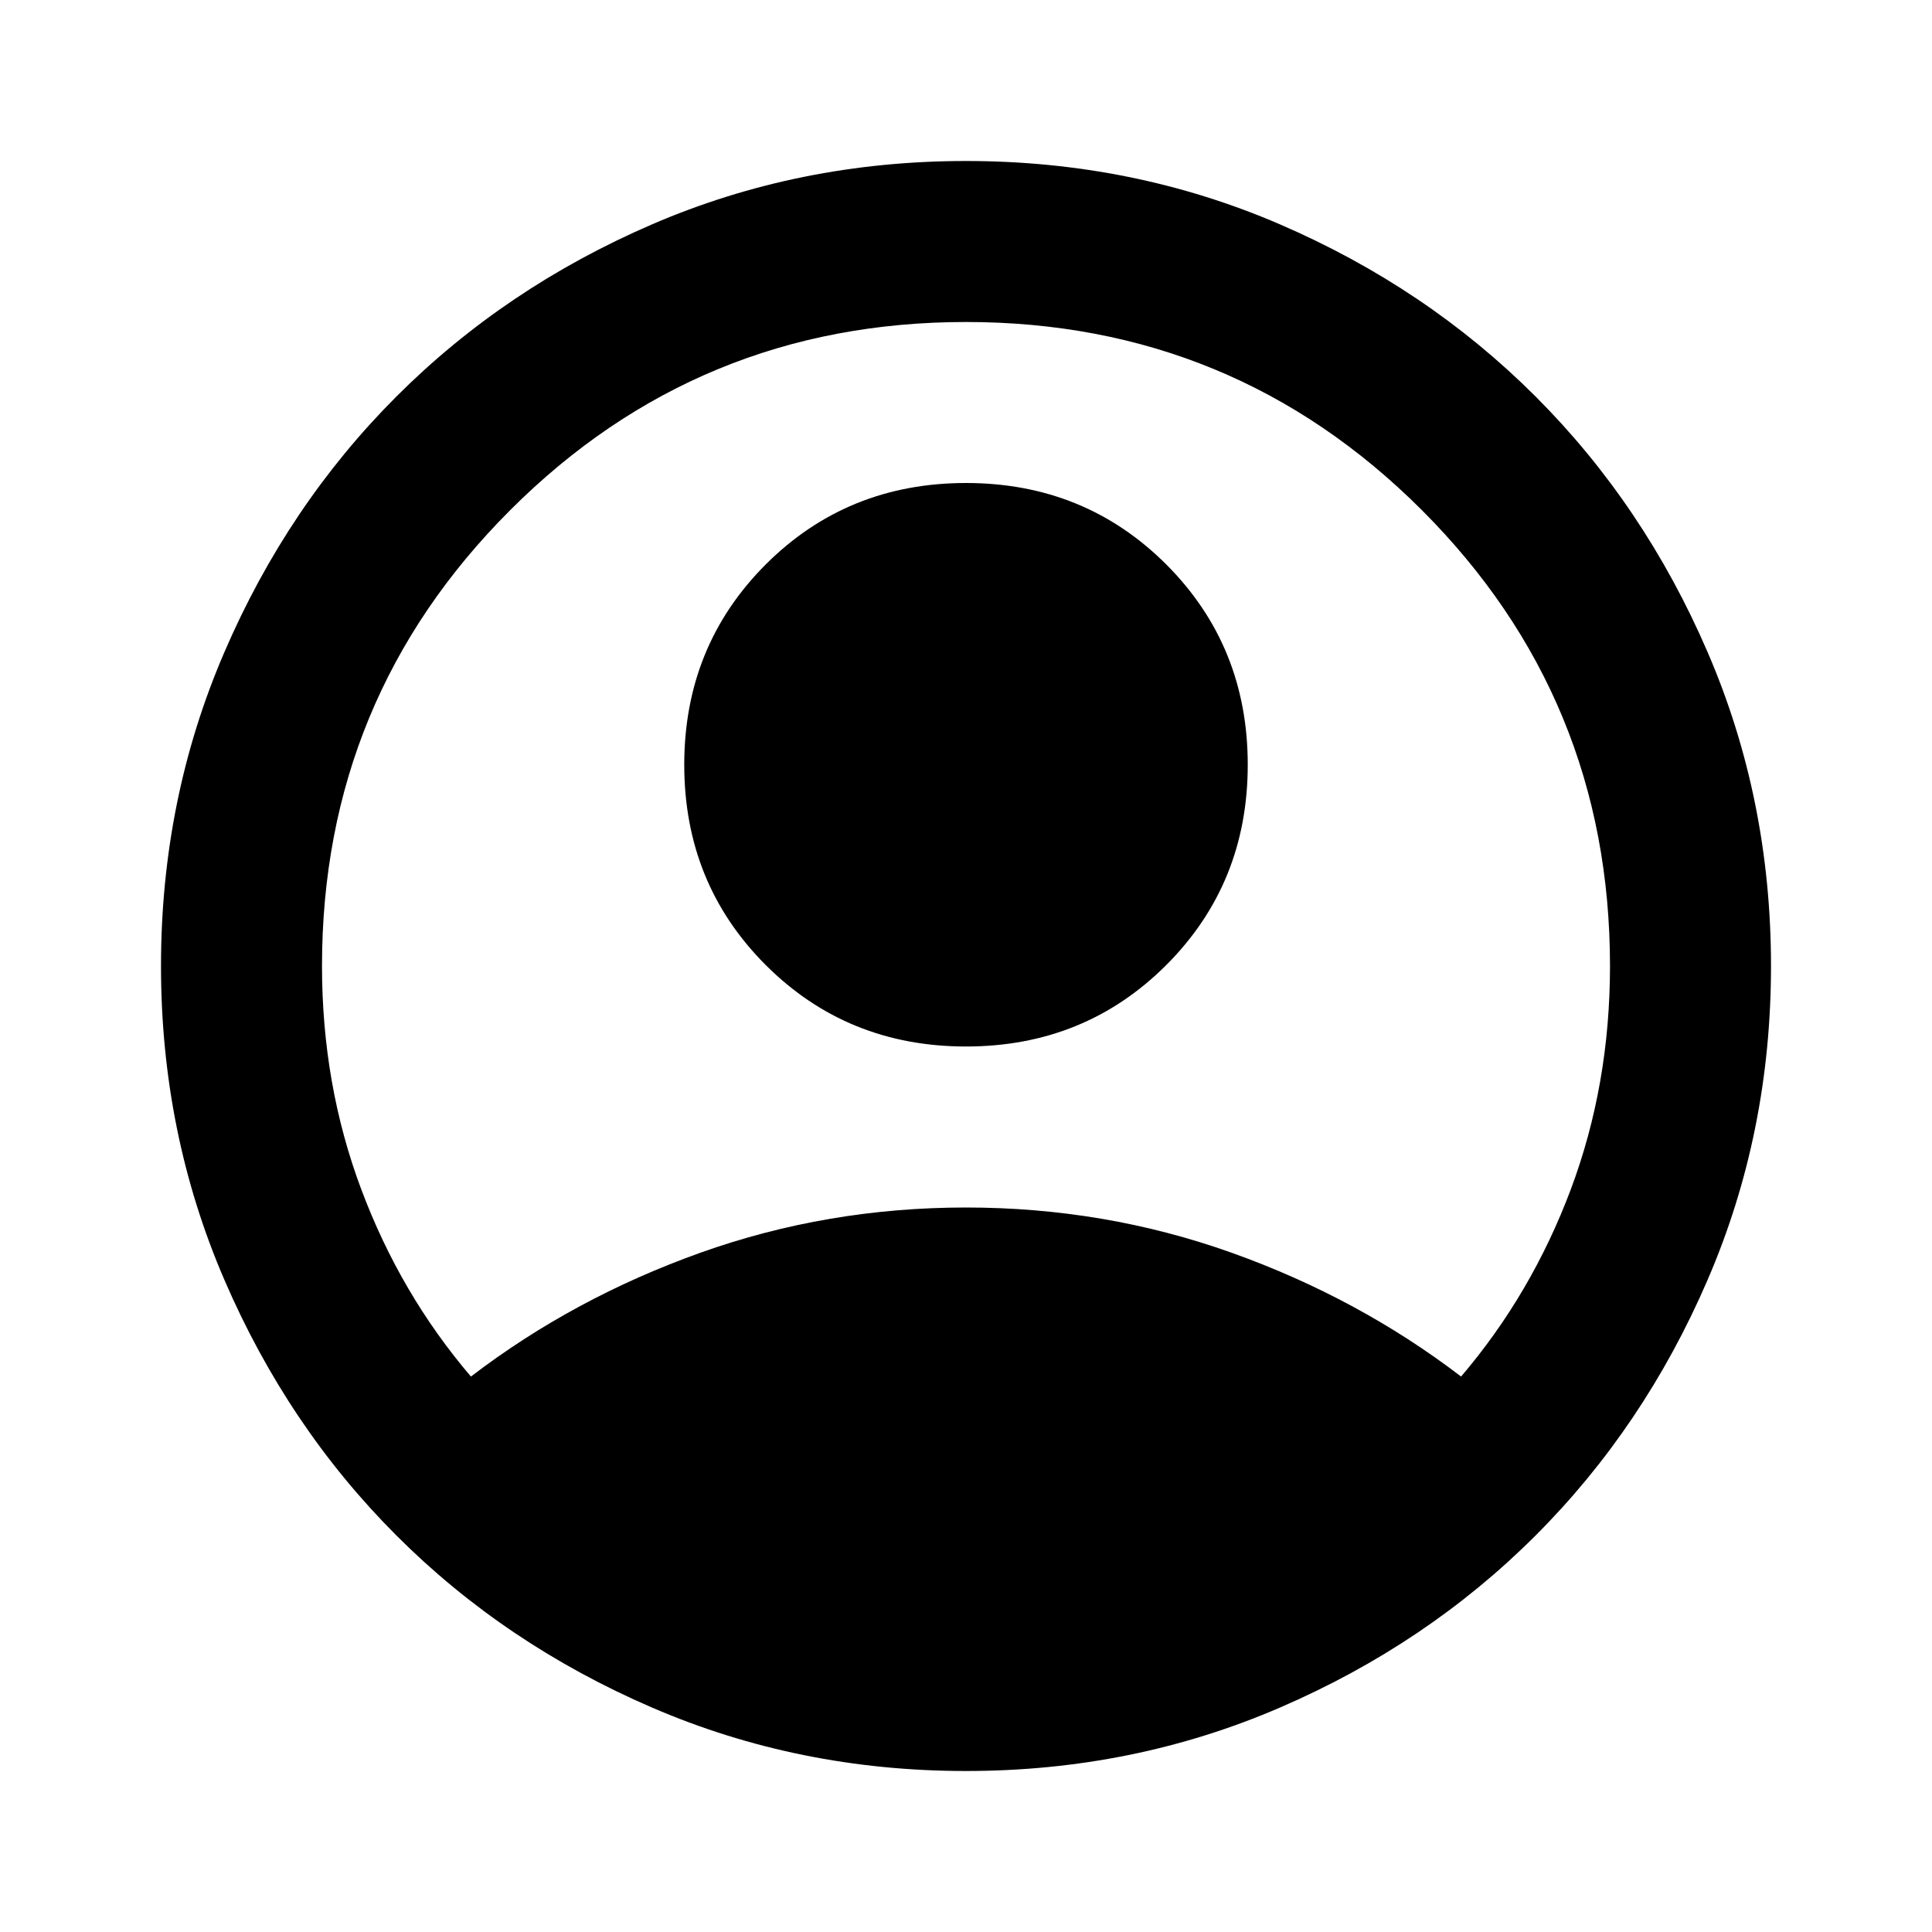
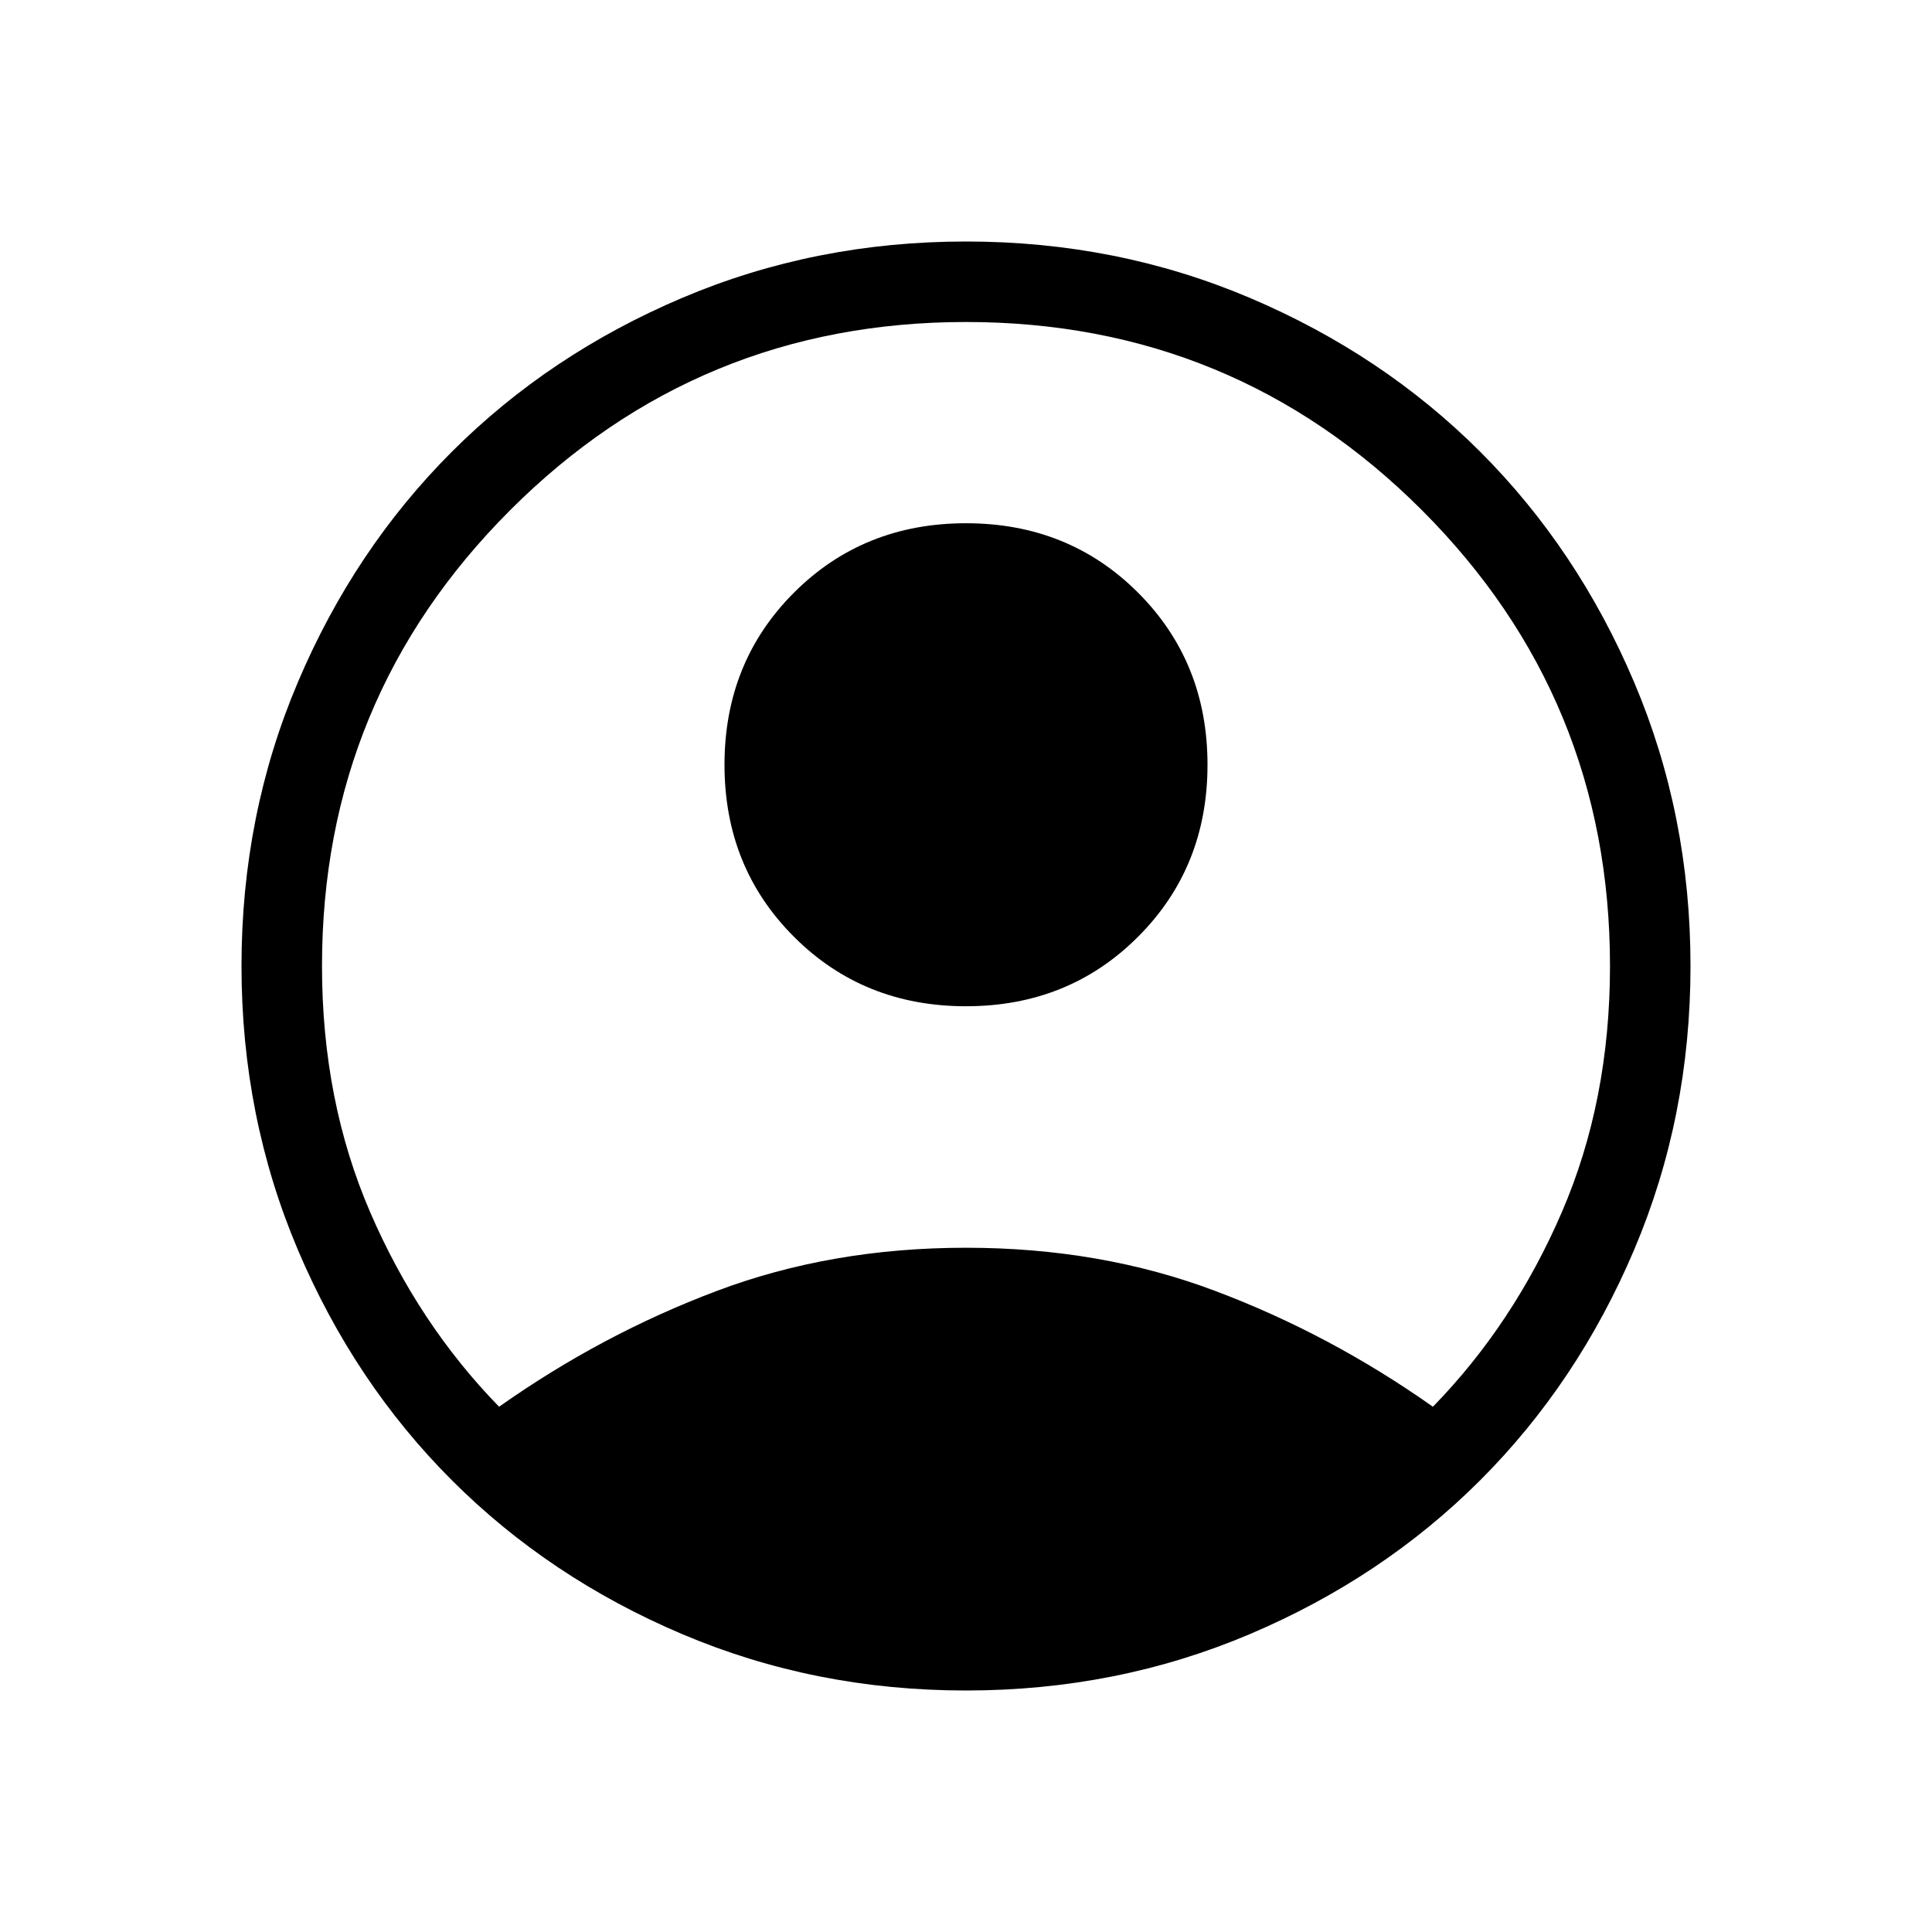
<svg xmlns="http://www.w3.org/2000/svg" height="24" width="24">
-   <path d="M5.85 17.1q1.275-.975 2.85-1.538Q10.275 15 12 15q1.725 0 3.3.562 1.575.563 2.85 1.538.875-1.025 1.363-2.325Q20 13.475 20 12q0-3.325-2.337-5.663Q15.325 4 12 4T6.338 6.337Q4 8.675 4 12q0 1.475.488 2.775.487 1.3 1.362 2.325ZM12 13q-1.475 0-2.488-1.012Q8.5 10.975 8.5 9.5t1.012-2.488Q10.525 6 12 6t2.488 1.012Q15.5 8.025 15.5 9.5t-1.012 2.488Q13.475 13 12 13Zm0 9q-2.075 0-3.9-.788-1.825-.787-3.175-2.137-1.35-1.35-2.137-3.175Q2 14.075 2 12t.788-3.9q.787-1.825 2.137-3.175 1.35-1.35 3.175-2.138Q9.925 2 12 2t3.9.787q1.825.788 3.175 2.138 1.35 1.35 2.137 3.175Q22 9.925 22 12t-.788 3.9q-.787 1.825-2.137 3.175-1.35 1.35-3.175 2.137Q14.075 22 12 22Z" />
+   <path d="M6.2 17.475q1.275-.9 2.7-1.437 1.425-.538 3.1-.538t3.1.538q1.425.537 2.7 1.437 1-1.025 1.6-2.413.6-1.387.6-3.062 0-3.325-2.337-5.663Q15.325 4 12 4T6.338 6.337Q4 8.675 4 12q0 1.675.6 3.062.6 1.388 1.6 2.413ZM12 12.5q-1.275 0-2.137-.863Q9 10.775 9 9.5t.863-2.138Q10.725 6.5 12 6.5t2.137.862Q15 8.225 15 9.5t-.863 2.137q-.862.863-2.137.863Zm0 8.5q-1.875 0-3.525-.7t-2.862-1.912Q4.4 17.175 3.7 15.525T3 12q0-1.875.7-3.525t1.913-2.863Q6.825 4.4 8.475 3.7 10.125 3 12 3t3.525.7q1.65.7 2.863 1.912Q19.6 6.825 20.3 8.475T21 12q0 1.875-.7 3.525t-1.912 2.863Q17.175 19.6 15.525 20.3T12 21Z" />
</svg>
